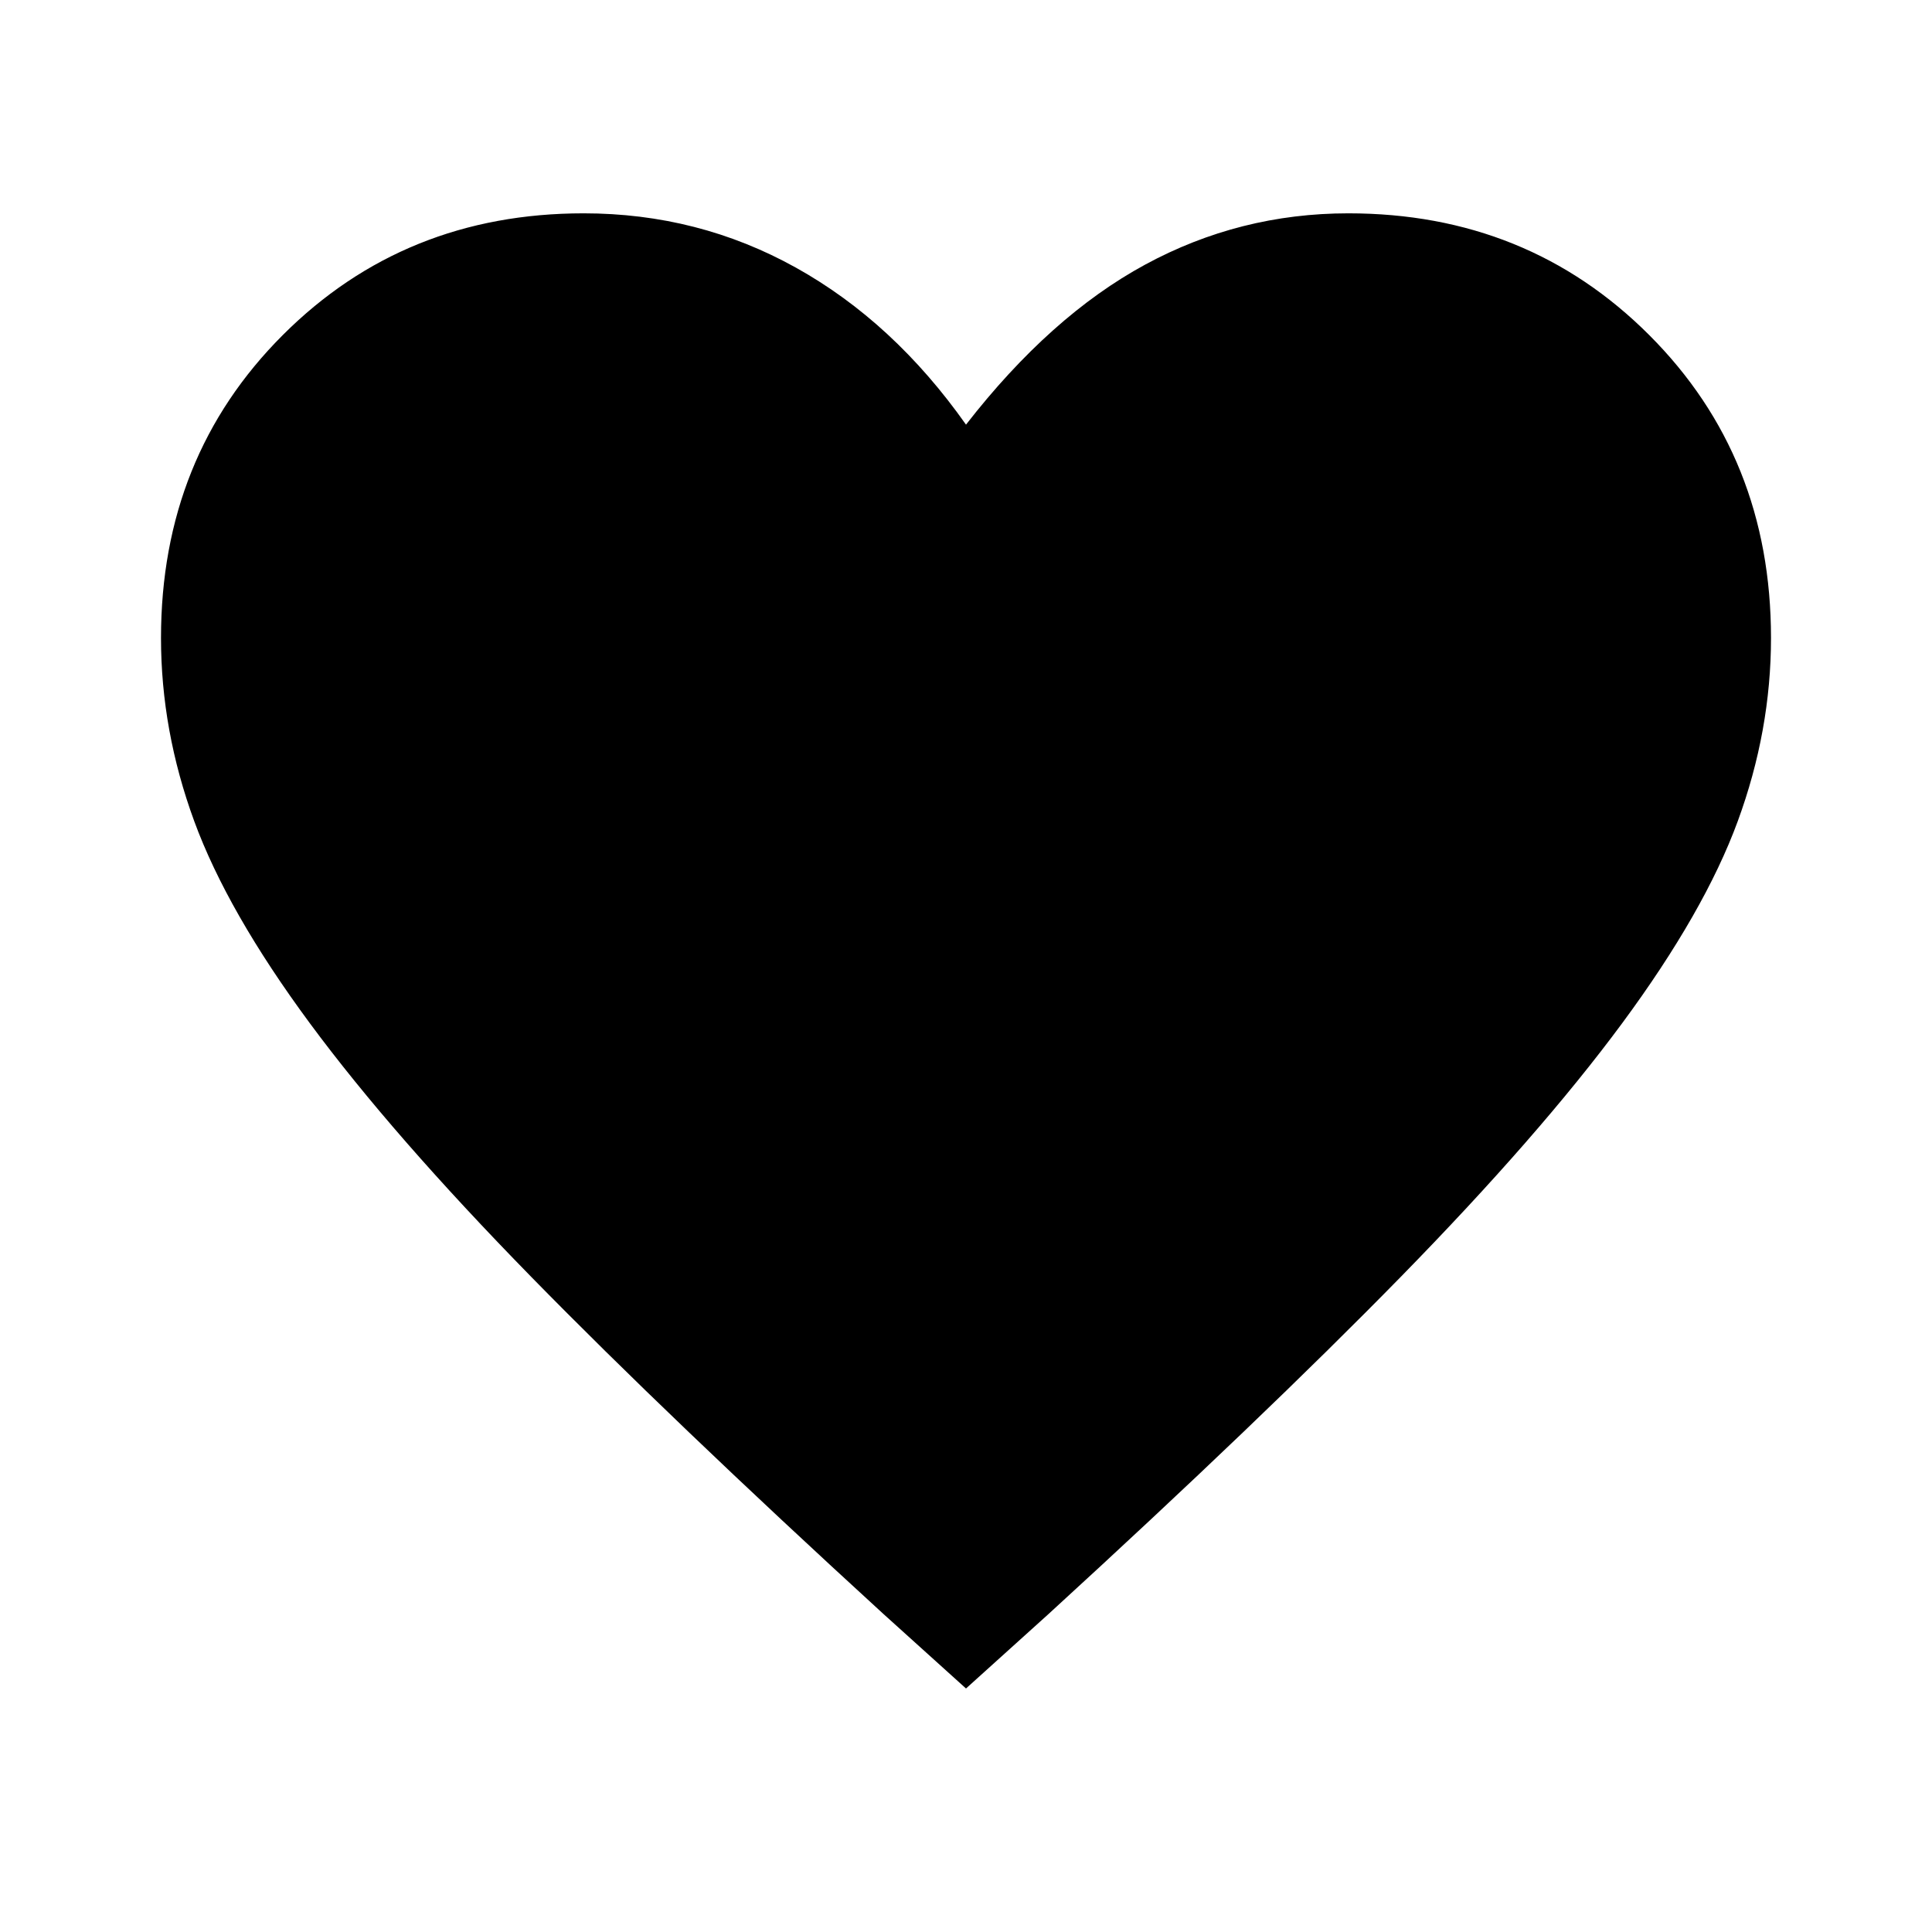
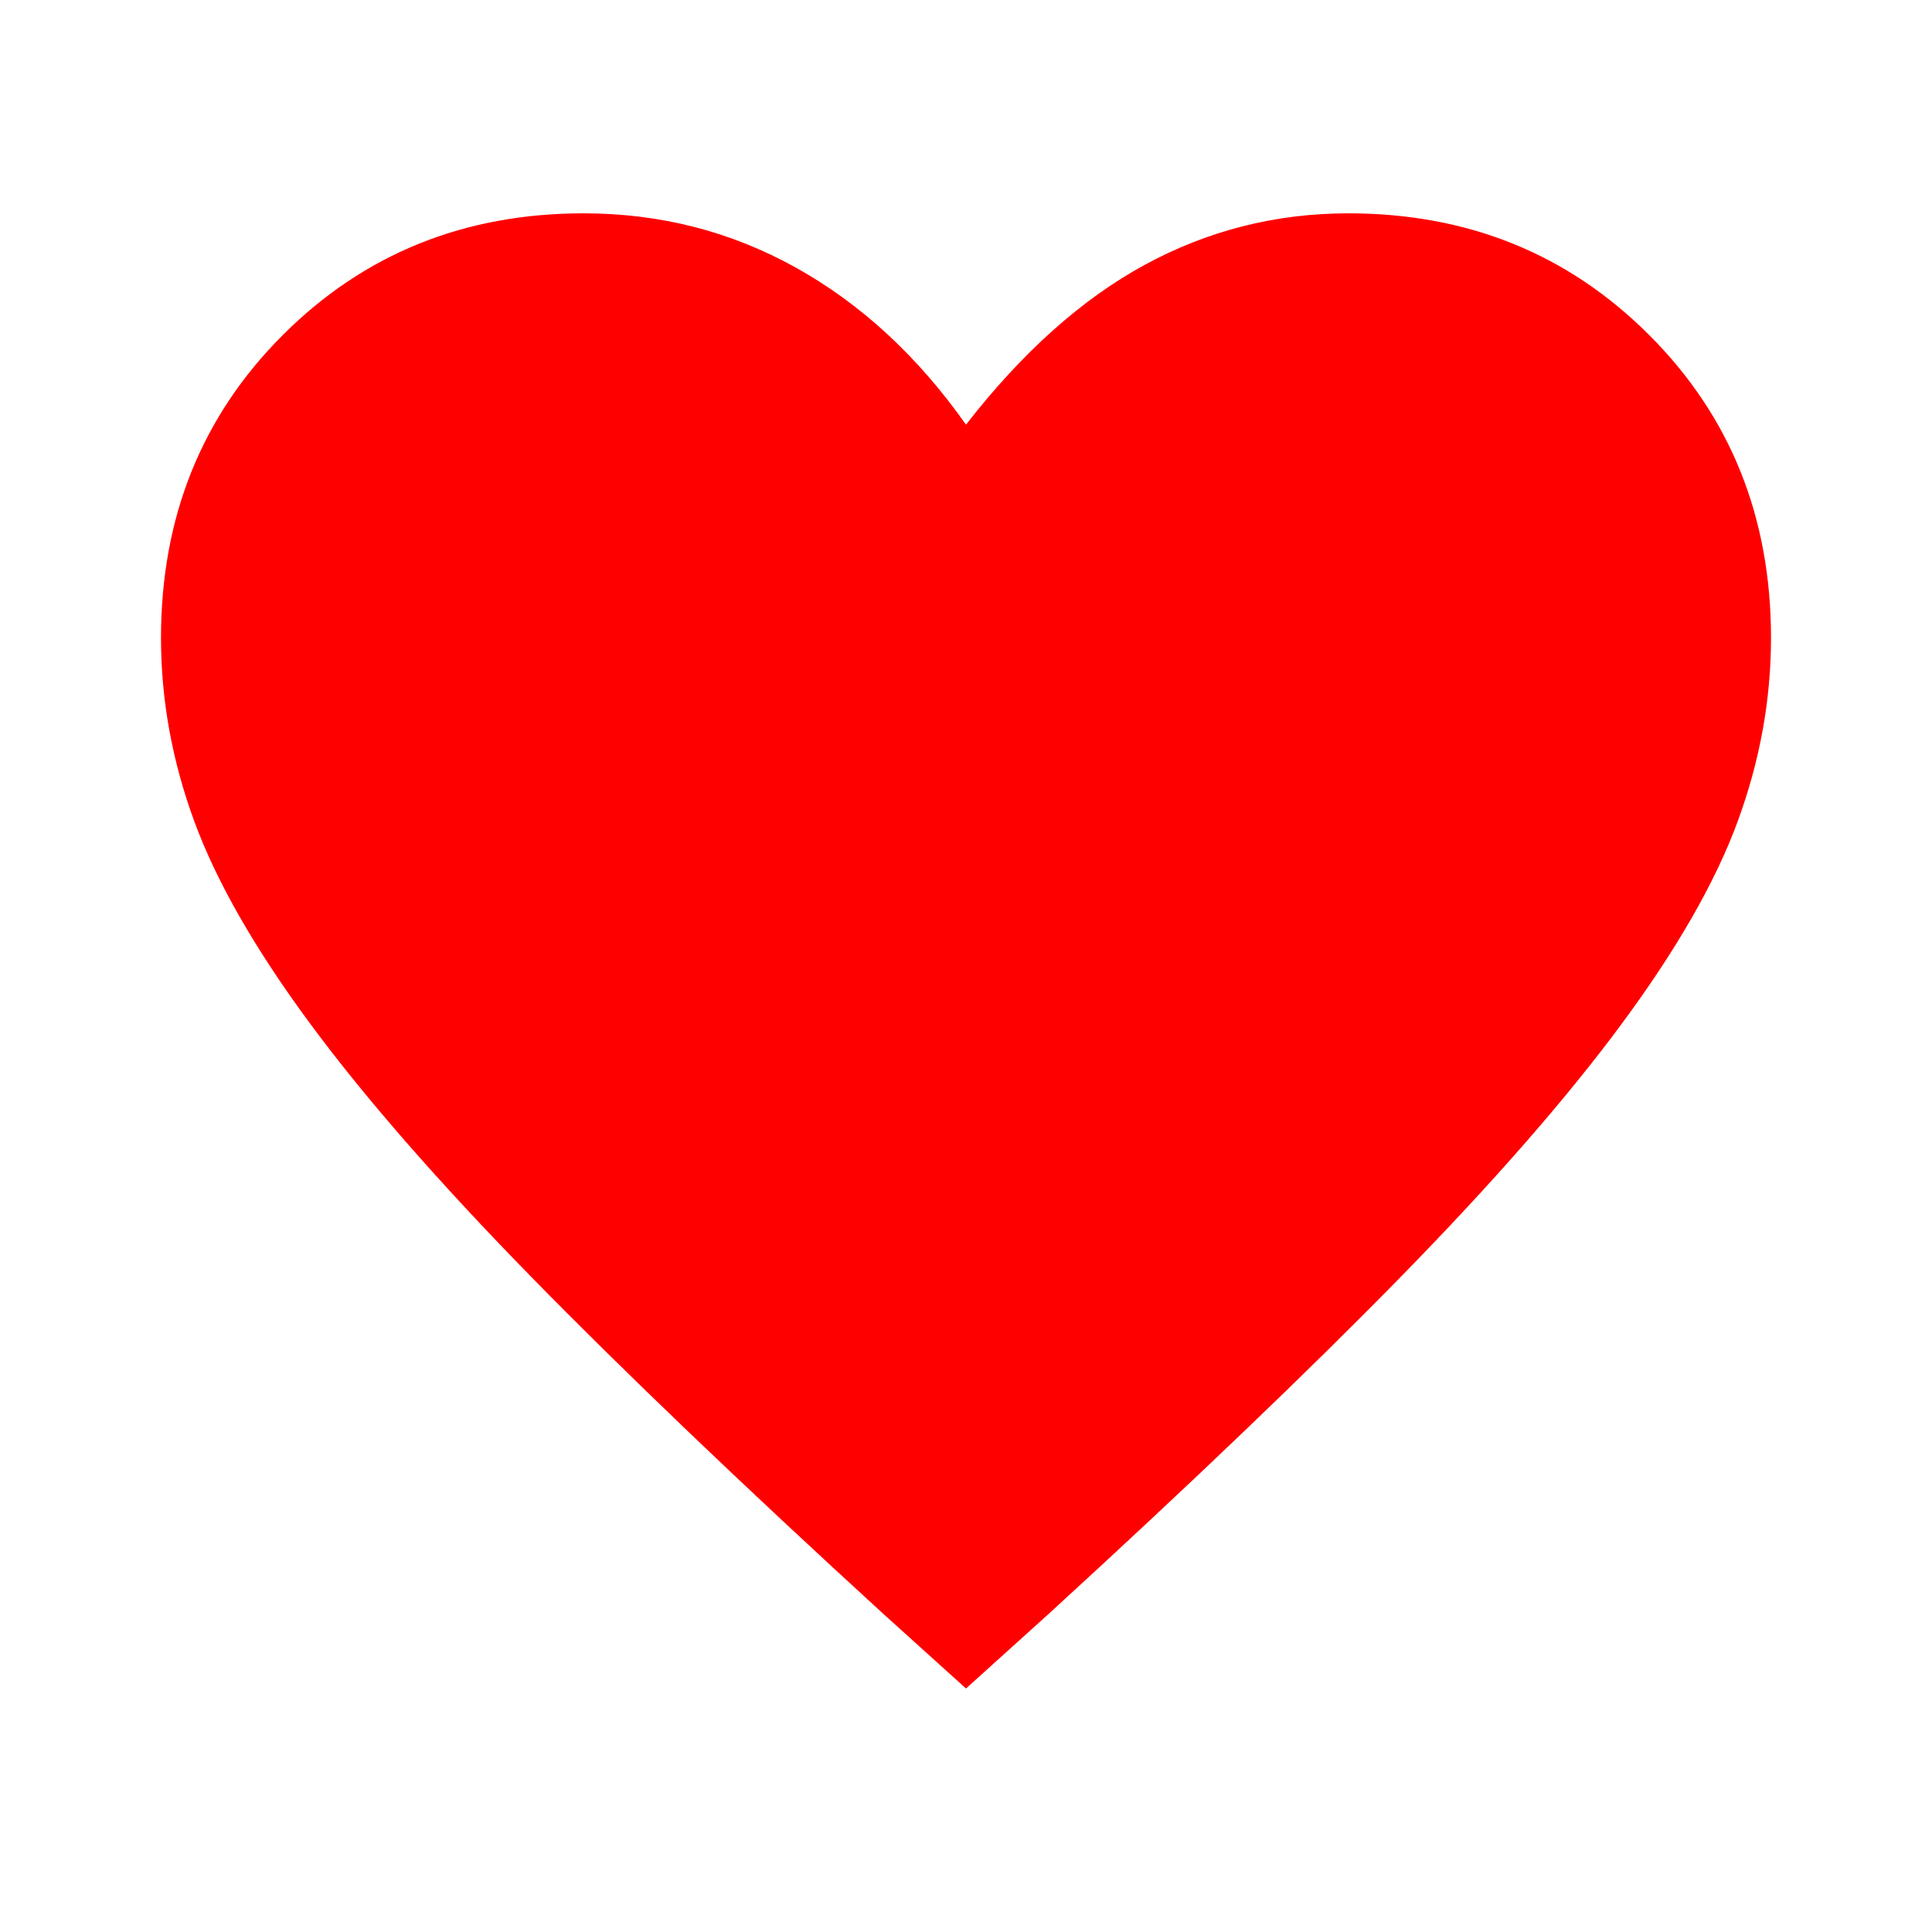
<svg xmlns="http://www.w3.org/2000/svg" height="48" viewBox="0 96 960 960" width="48">
-   <path d="m480 935-41-37q-106-97-175-167.5t-110-126Q113 549 96.5 504T80 413q0-90 60.5-150.5T290 202q57 0 105.5 27t84.5 78q42-54 89-79.5T670 202q89 0 149.5 60.5T880 413q0 46-16.5 91T806 604.5q-41 55.5-110 126T521 898l-41 37Z" />
+   <path d="m480 935-41-37q-106-97-175-167.5t-110-126Q113 549 96.5 504T80 413q0-90 60.5-150.5T290 202q57 0 105.5 27t84.5 78q42-54 89-79.5T670 202q89 0 149.5 60.5T880 413q0 46-16.5 91T806 604.5q-41 55.5-110 126T521 898l-41 37Z" fill="red" />
</svg>
